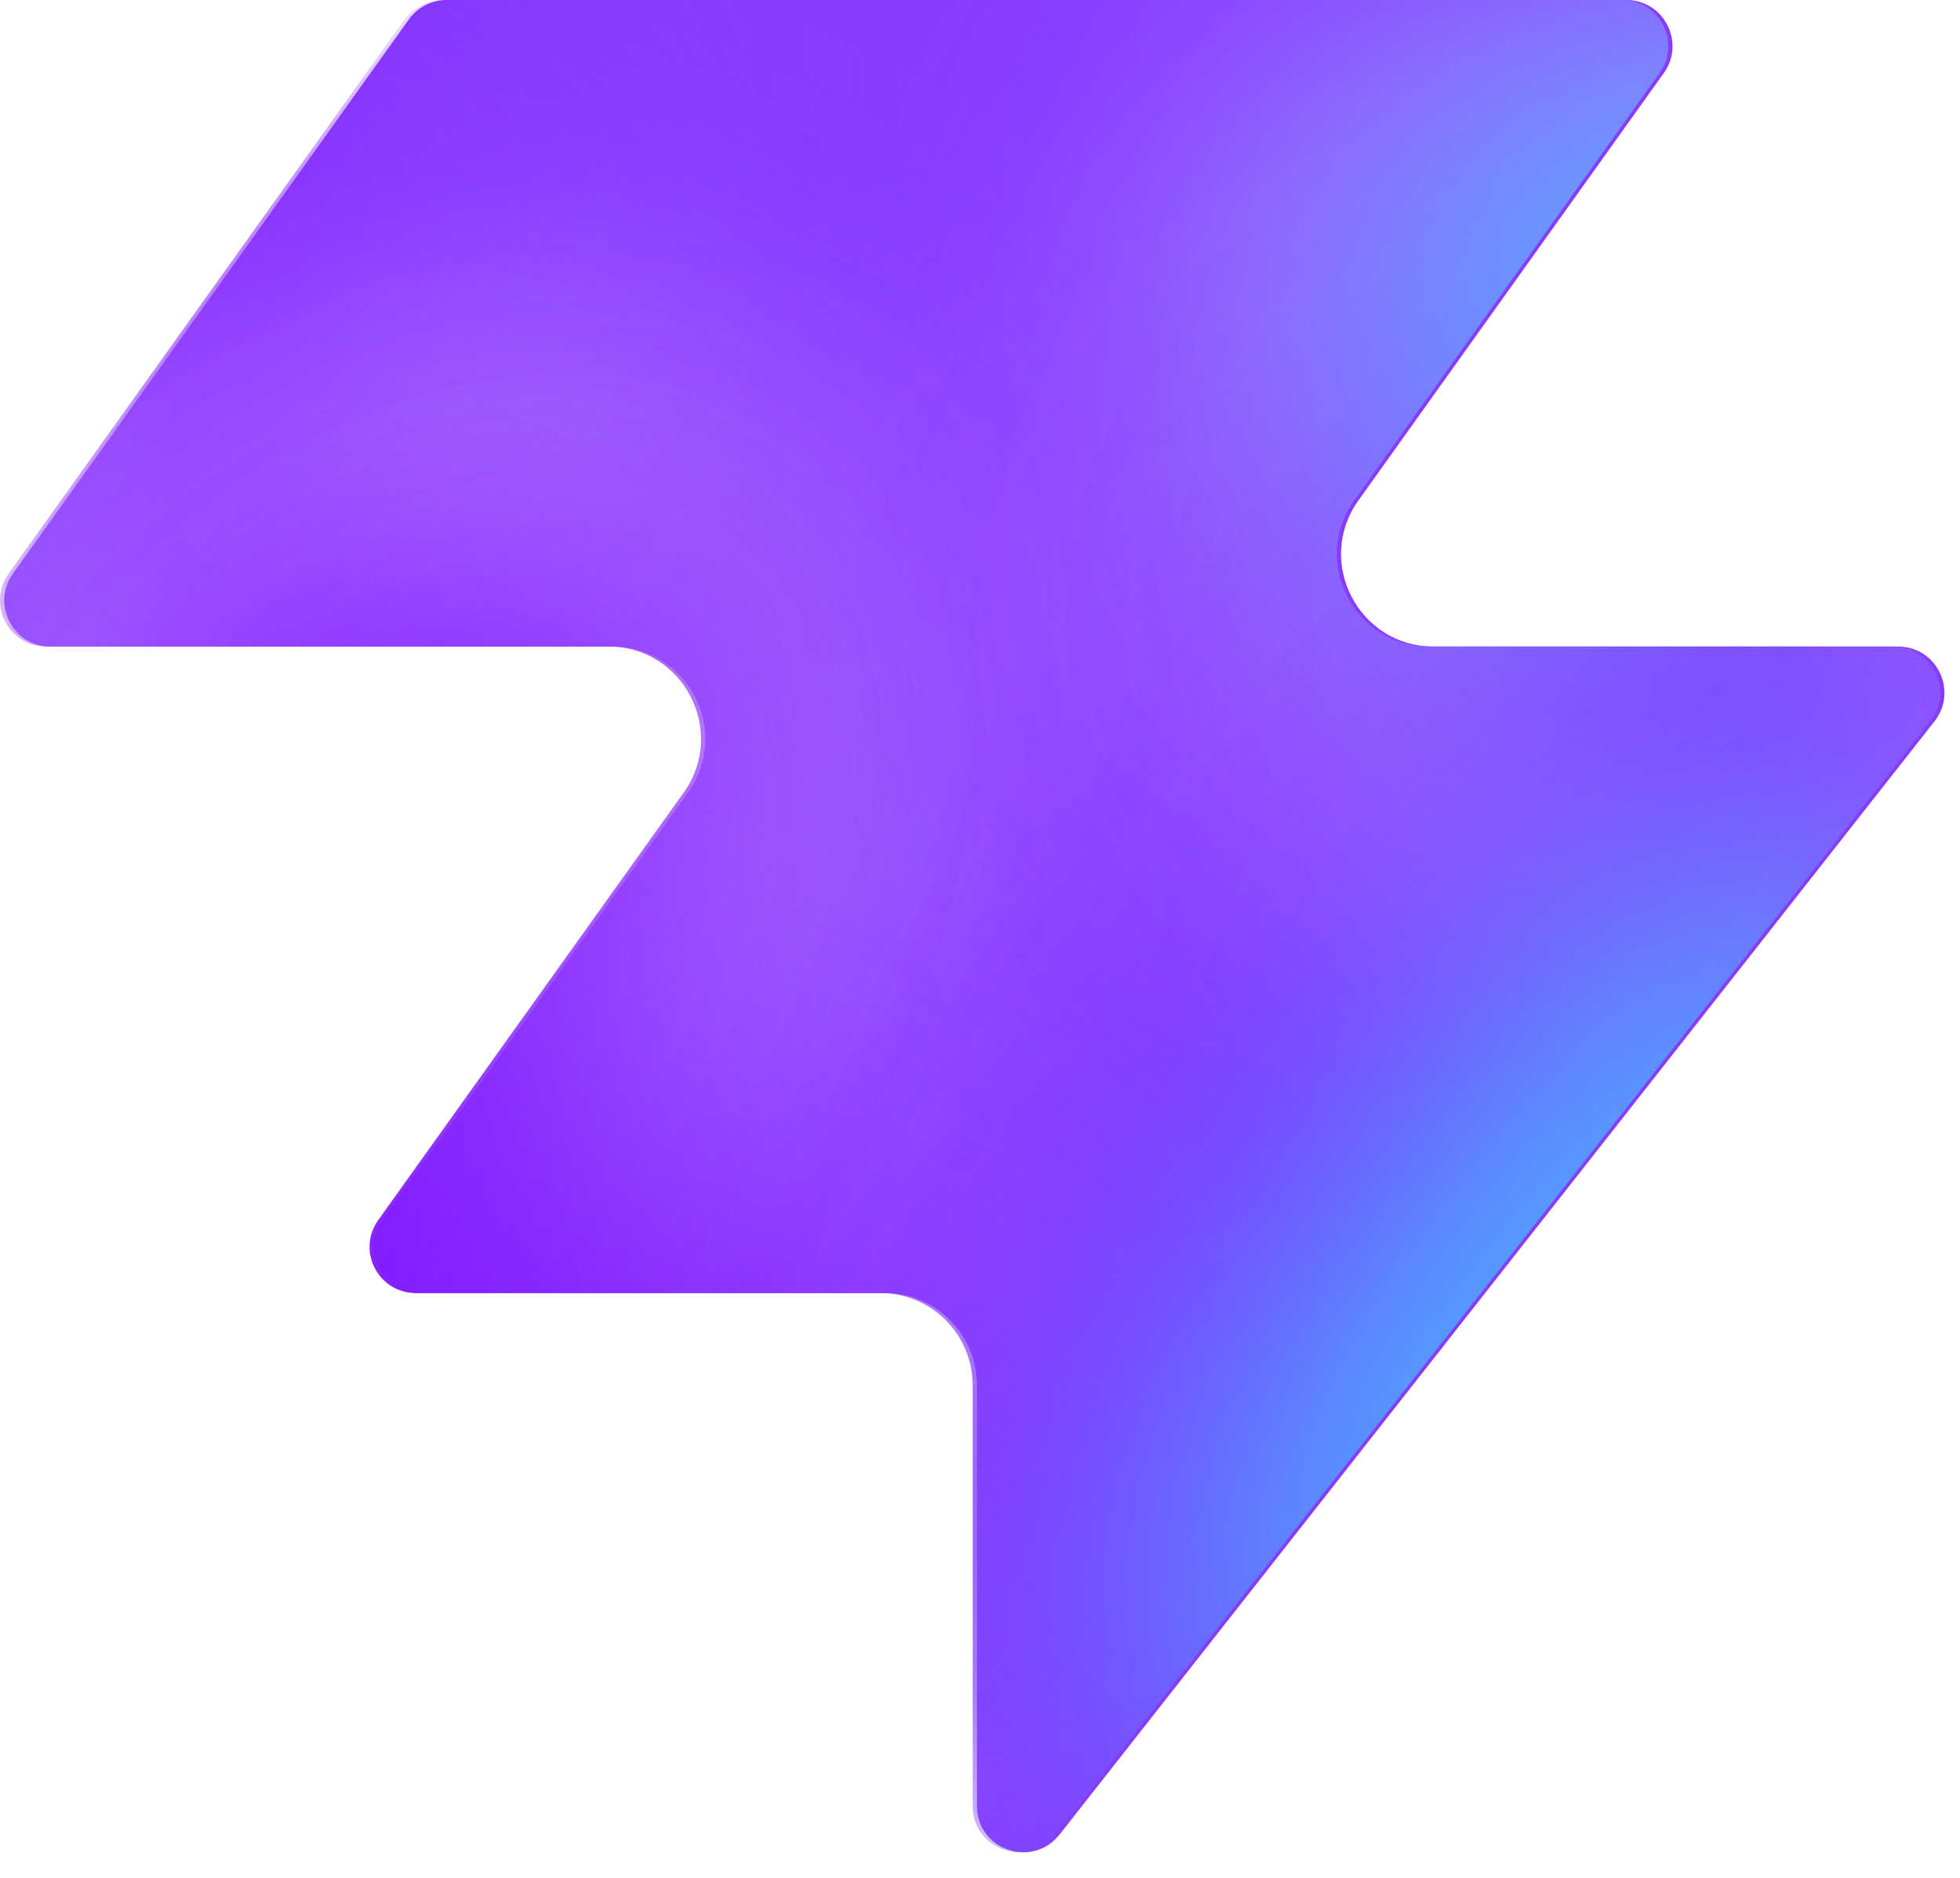
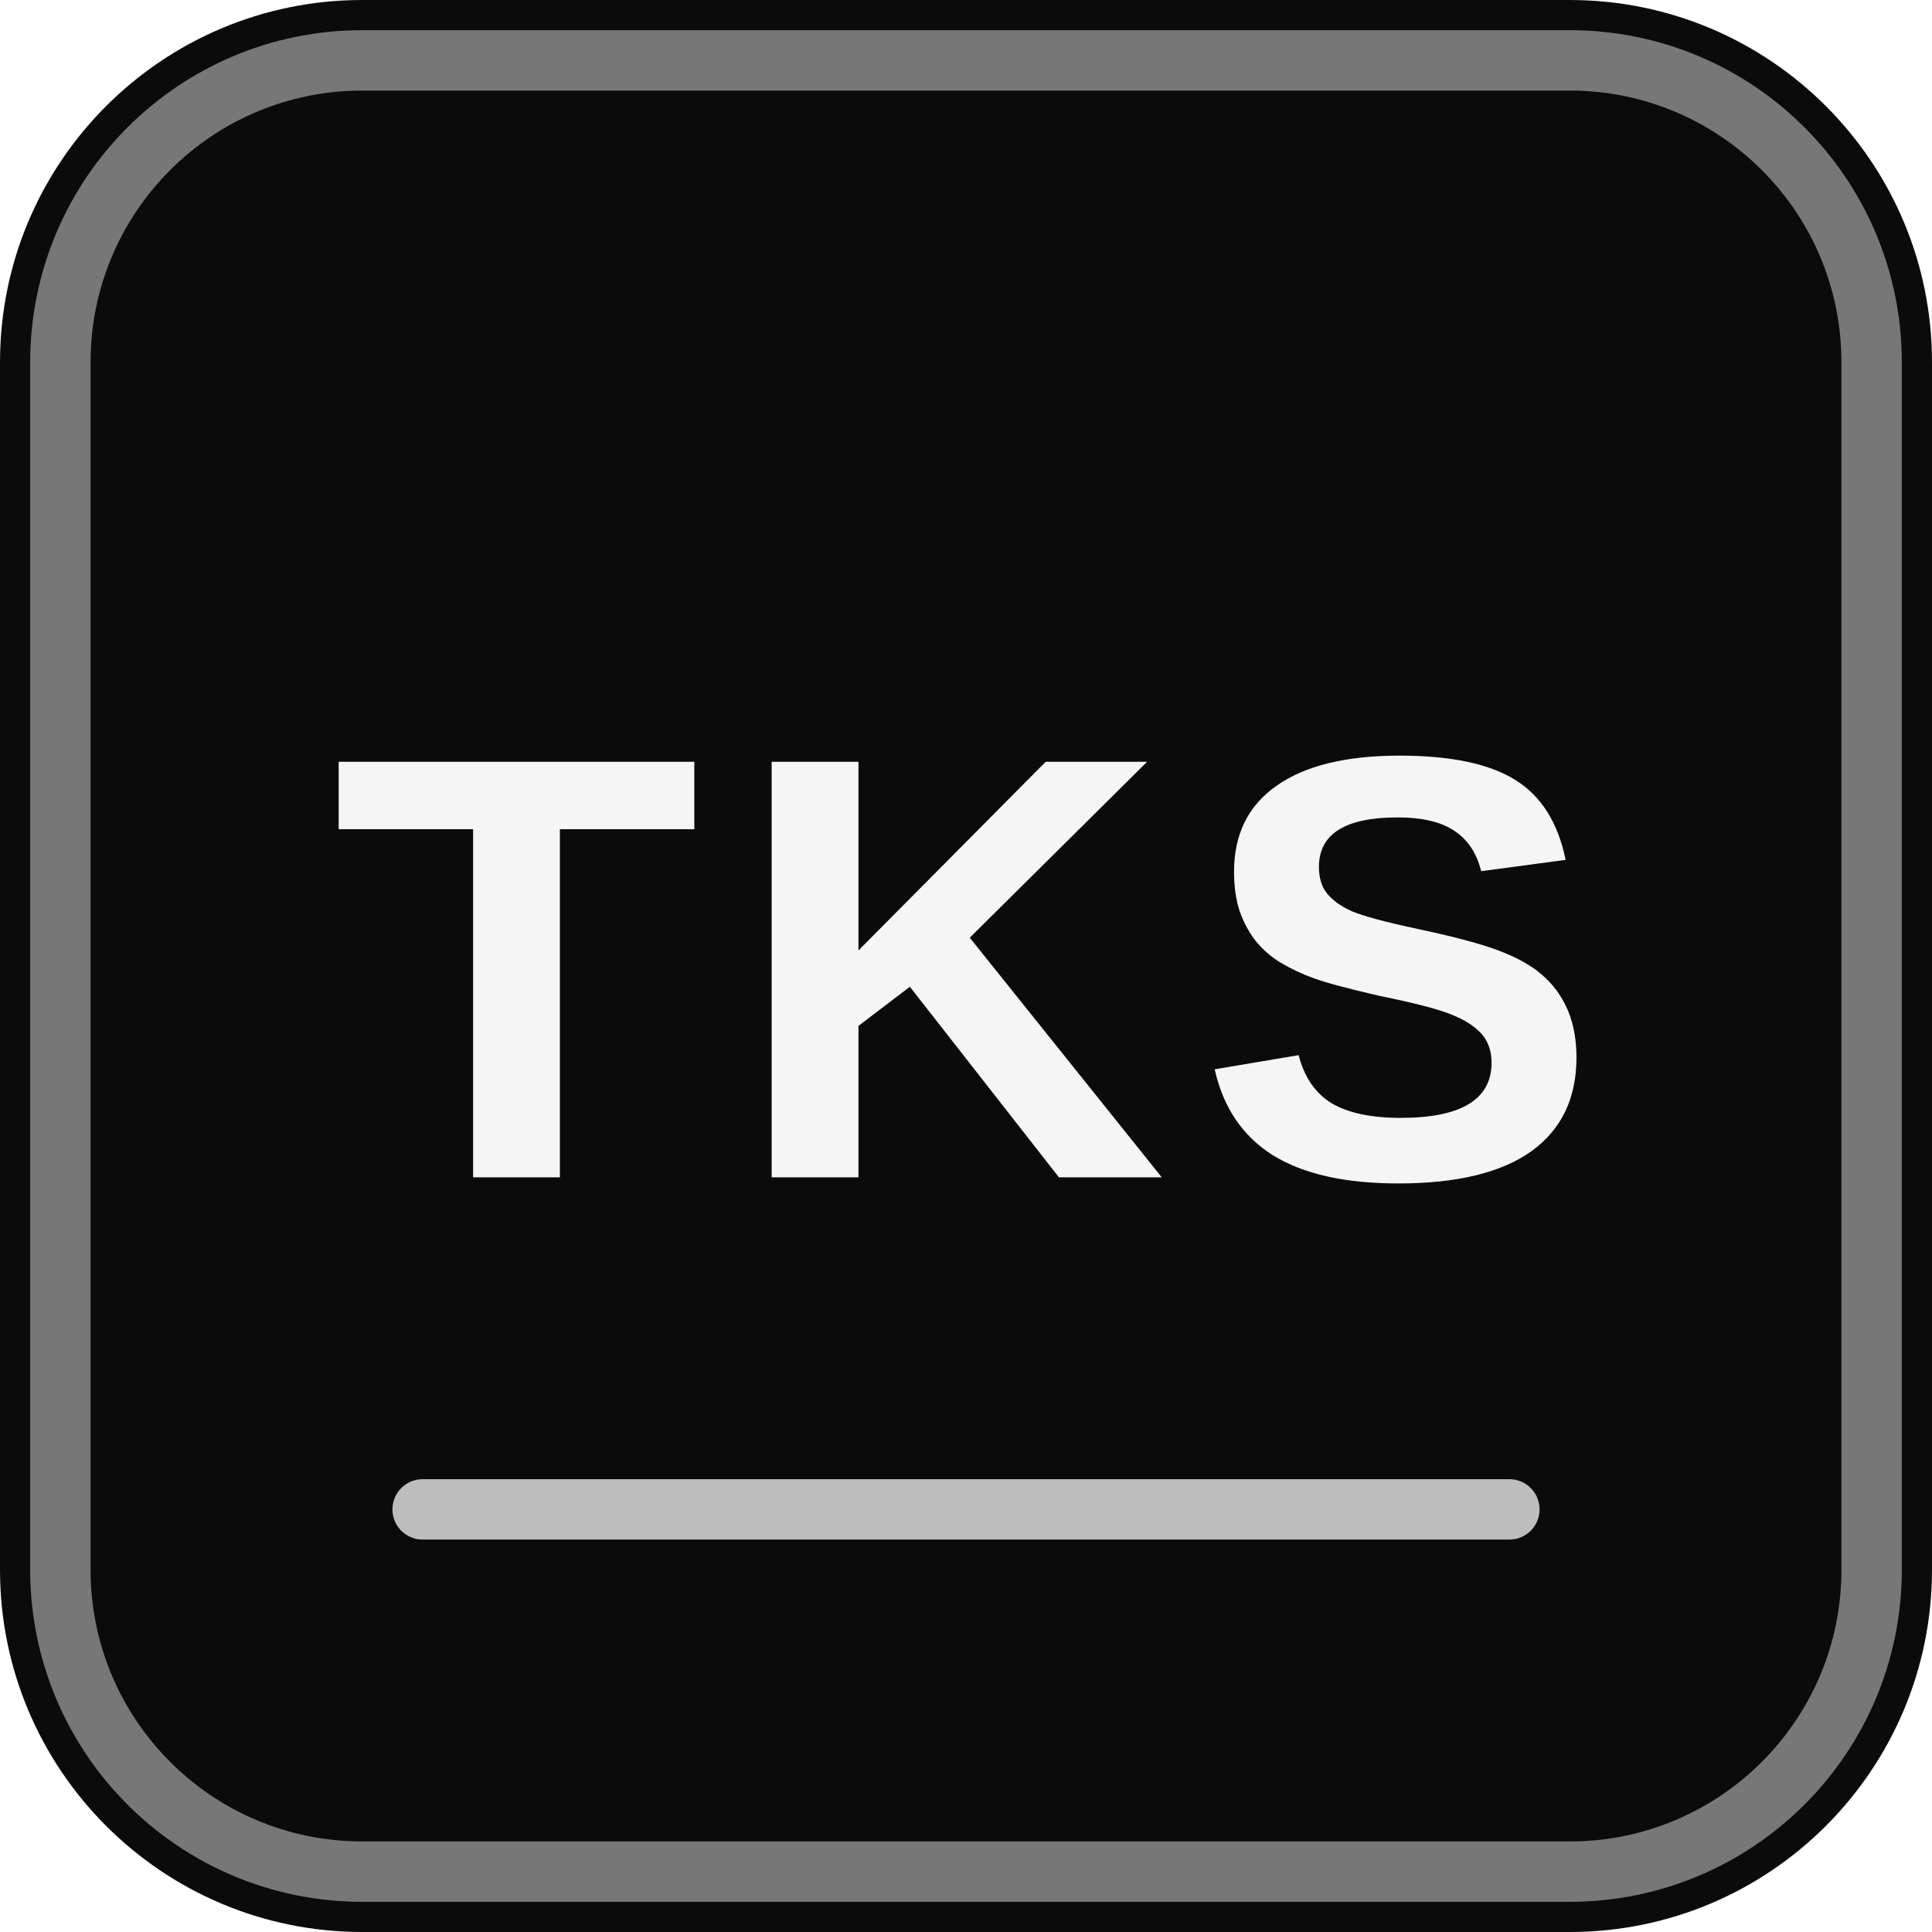
- <svg xmlns="http://www.w3.org/2000/svg" width="48" height="46" fill="none" viewBox="0 0 48 46">
-   <path fill="#863bff" d="M25.946 44.938c-.664.845-2.021.375-2.021-.698V33.937a2.26 2.26 0 0 0-2.262-2.262H10.287c-.92 0-1.456-1.04-.92-1.788l7.48-10.471c1.07-1.497 0-3.578-1.842-3.578H1.237c-.92 0-1.456-1.04-.92-1.788L10.013.474c.214-.297.556-.474.92-.474h28.894c.92 0 1.456 1.04.92 1.788l-7.48 10.471c-1.07 1.498 0 3.579 1.842 3.579h11.377c.943 0 1.473 1.088.89 1.83L25.947 44.94z" style="fill:#863bff;fill:color(display-p3 .525 .23 1);fill-opacity:1" />
-   <mask id="a" width="48" height="46" x="0" y="0" maskUnits="userSpaceOnUse" style="mask-type:alpha">
-     <path fill="#000" d="M25.842 44.938c-.664.844-2.021.375-2.021-.698V33.937a2.26 2.26 0 0 0-2.262-2.262H10.183c-.92 0-1.456-1.04-.92-1.788l7.48-10.471c1.07-1.498 0-3.579-1.842-3.579H1.133c-.92 0-1.456-1.04-.92-1.787L9.91.473c.214-.297.556-.474.92-.474h28.894c.92 0 1.456 1.04.92 1.788l-7.48 10.471c-1.07 1.498 0 3.578 1.842 3.578h11.377c.943 0 1.473 1.088.89 1.832L25.843 44.94z" style="fill:#000;fill-opacity:1" />
-   </mask>
-   <g mask="url(#a)">
-     <g filter="url(#b)">
-       <ellipse cx="5.508" cy="14.704" fill="#ede6ff" rx="5.508" ry="14.704" style="fill:#ede6ff;fill:color(display-p3 .927 .903 1);fill-opacity:1" transform="matrix(.00324 1 1 -.00324 -4.47 31.516)" />
-     </g>
-     <g filter="url(#c)">
-       <ellipse cx="10.399" cy="29.851" fill="#ede6ff" rx="10.399" ry="29.851" style="fill:#ede6ff;fill:color(display-p3 .927 .903 1);fill-opacity:1" transform="matrix(.00324 1 1 -.00324 -39.328 7.883)" />
-     </g>
-     <g filter="url(#d)">
-       <ellipse cx="5.508" cy="30.487" fill="#7e14ff" rx="5.508" ry="30.487" style="fill:#7e14ff;fill:color(display-p3 .492 .077 1);fill-opacity:1" transform="rotate(89.814 -25.913 -14.639)scale(1 -1)" />
-     </g>
-     <g filter="url(#e)">
-       <ellipse cx="5.508" cy="30.599" fill="#7e14ff" rx="5.508" ry="30.599" style="fill:#7e14ff;fill:color(display-p3 .492 .077 1);fill-opacity:1" transform="rotate(89.814 -32.644 -3.334)scale(1 -1)" />
-     </g>
-     <g filter="url(#f)">
-       <ellipse cx="5.508" cy="30.599" fill="#7e14ff" rx="5.508" ry="30.599" style="fill:#7e14ff;fill:color(display-p3 .492 .077 1);fill-opacity:1" transform="matrix(.00324 1 1 -.00324 -34.34 30.47)" />
-     </g>
-     <g filter="url(#g)">
-       <ellipse cx="14.072" cy="22.078" fill="#ede6ff" rx="14.072" ry="22.078" style="fill:#ede6ff;fill:color(display-p3 .927 .903 1);fill-opacity:1" transform="rotate(93.35 24.506 48.493)scale(-1 1)" />
-     </g>
-     <g filter="url(#h)">
-       <ellipse cx="3.47" cy="21.501" fill="#7e14ff" rx="3.47" ry="21.501" style="fill:#7e14ff;fill:color(display-p3 .492 .077 1);fill-opacity:1" transform="rotate(89.009 28.708 47.59)scale(-1 1)" />
-     </g>
-     <g filter="url(#i)">
-       <ellipse cx="3.47" cy="21.501" fill="#7e14ff" rx="3.47" ry="21.501" style="fill:#7e14ff;fill:color(display-p3 .492 .077 1);fill-opacity:1" transform="rotate(89.009 28.708 47.59)scale(-1 1)" />
-     </g>
-     <g filter="url(#j)">
-       <ellipse cx=".387" cy="8.972" fill="#7e14ff" rx="4.407" ry="29.108" style="fill:#7e14ff;fill:color(display-p3 .492 .077 1);fill-opacity:1" transform="rotate(39.51 .387 8.972)" />
-     </g>
-     <g filter="url(#k)">
-       <ellipse cx="47.523" cy="-6.092" fill="#7e14ff" rx="4.407" ry="29.108" style="fill:#7e14ff;fill:color(display-p3 .492 .077 1);fill-opacity:1" transform="rotate(37.892 47.523 -6.092)" />
-     </g>
-     <g filter="url(#l)">
-       <ellipse cx="41.412" cy="6.333" fill="#47bfff" rx="5.971" ry="9.665" style="fill:#47bfff;fill:color(display-p3 .28 .748 1);fill-opacity:1" transform="rotate(37.892 41.412 6.333)" />
-     </g>
-     <g filter="url(#m)">
-       <ellipse cx="-1.879" cy="38.332" fill="#7e14ff" rx="4.407" ry="29.108" style="fill:#7e14ff;fill:color(display-p3 .492 .077 1);fill-opacity:1" transform="rotate(37.892 -1.88 38.332)" />
-     </g>
-     <g filter="url(#n)">
-       <ellipse cx="-1.879" cy="38.332" fill="#7e14ff" rx="4.407" ry="29.108" style="fill:#7e14ff;fill:color(display-p3 .492 .077 1);fill-opacity:1" transform="rotate(37.892 -1.88 38.332)" />
-     </g>
-     <g filter="url(#o)">
-       <ellipse cx="35.651" cy="29.907" fill="#7e14ff" rx="4.407" ry="29.108" style="fill:#7e14ff;fill:color(display-p3 .492 .077 1);fill-opacity:1" transform="rotate(37.892 35.651 29.907)" />
-     </g>
-     <g filter="url(#p)">
-       <ellipse cx="38.418" cy="32.4" fill="#47bfff" rx="5.971" ry="15.297" style="fill:#47bfff;fill:color(display-p3 .28 .748 1);fill-opacity:1" transform="rotate(37.892 38.418 32.4)" />
-     </g>
-   </g>
-   <defs>
-     <filter id="b" width="60.045" height="41.654" x="-19.77" y="16.149" color-interpolation-filters="sRGB" filterUnits="userSpaceOnUse">
-       <feFlood flood-opacity="0" result="BackgroundImageFix" />
-       <feBlend in="SourceGraphic" in2="BackgroundImageFix" result="shape" />
-       <feGaussianBlur result="effect1_foregroundBlur_2002_17158" stdDeviation="7.659" />
-     </filter>
-     <filter id="c" width="90.34" height="51.437" x="-54.613" y="-7.533" color-interpolation-filters="sRGB" filterUnits="userSpaceOnUse">
-       <feFlood flood-opacity="0" result="BackgroundImageFix" />
-       <feBlend in="SourceGraphic" in2="BackgroundImageFix" result="shape" />
-       <feGaussianBlur result="effect1_foregroundBlur_2002_17158" stdDeviation="7.659" />
-     </filter>
-     <filter id="d" width="79.355" height="29.4" x="-49.64" y="2.03" color-interpolation-filters="sRGB" filterUnits="userSpaceOnUse">
-       <feFlood flood-opacity="0" result="BackgroundImageFix" />
-       <feBlend in="SourceGraphic" in2="BackgroundImageFix" result="shape" />
-       <feGaussianBlur result="effect1_foregroundBlur_2002_17158" stdDeviation="4.596" />
-     </filter>
-     <filter id="e" width="79.579" height="29.4" x="-45.045" y="20.029" color-interpolation-filters="sRGB" filterUnits="userSpaceOnUse">
-       <feFlood flood-opacity="0" result="BackgroundImageFix" />
-       <feBlend in="SourceGraphic" in2="BackgroundImageFix" result="shape" />
-       <feGaussianBlur result="effect1_foregroundBlur_2002_17158" stdDeviation="4.596" />
-     </filter>
-     <filter id="f" width="79.579" height="29.4" x="-43.513" y="21.178" color-interpolation-filters="sRGB" filterUnits="userSpaceOnUse">
-       <feFlood flood-opacity="0" result="BackgroundImageFix" />
-       <feBlend in="SourceGraphic" in2="BackgroundImageFix" result="shape" />
-       <feGaussianBlur result="effect1_foregroundBlur_2002_17158" stdDeviation="4.596" />
-     </filter>
-     <filter id="g" width="74.749" height="58.852" x="15.756" y="-17.901" color-interpolation-filters="sRGB" filterUnits="userSpaceOnUse">
-       <feFlood flood-opacity="0" result="BackgroundImageFix" />
-       <feBlend in="SourceGraphic" in2="BackgroundImageFix" result="shape" />
-       <feGaussianBlur result="effect1_foregroundBlur_2002_17158" stdDeviation="7.659" />
-     </filter>
-     <filter id="h" width="61.377" height="25.362" x="23.548" y="2.284" color-interpolation-filters="sRGB" filterUnits="userSpaceOnUse">
-       <feFlood flood-opacity="0" result="BackgroundImageFix" />
-       <feBlend in="SourceGraphic" in2="BackgroundImageFix" result="shape" />
-       <feGaussianBlur result="effect1_foregroundBlur_2002_17158" stdDeviation="4.596" />
-     </filter>
-     <filter id="i" width="61.377" height="25.362" x="23.548" y="2.284" color-interpolation-filters="sRGB" filterUnits="userSpaceOnUse">
-       <feFlood flood-opacity="0" result="BackgroundImageFix" />
-       <feBlend in="SourceGraphic" in2="BackgroundImageFix" result="shape" />
-       <feGaussianBlur result="effect1_foregroundBlur_2002_17158" stdDeviation="4.596" />
-     </filter>
-     <filter id="j" width="56.045" height="63.649" x="-27.636" y="-22.853" color-interpolation-filters="sRGB" filterUnits="userSpaceOnUse">
-       <feFlood flood-opacity="0" result="BackgroundImageFix" />
-       <feBlend in="SourceGraphic" in2="BackgroundImageFix" result="shape" />
-       <feGaussianBlur result="effect1_foregroundBlur_2002_17158" stdDeviation="4.596" />
-     </filter>
-     <filter id="k" width="54.814" height="64.646" x="20.116" y="-38.415" color-interpolation-filters="sRGB" filterUnits="userSpaceOnUse">
-       <feFlood flood-opacity="0" result="BackgroundImageFix" />
-       <feBlend in="SourceGraphic" in2="BackgroundImageFix" result="shape" />
-       <feGaussianBlur result="effect1_foregroundBlur_2002_17158" stdDeviation="4.596" />
-     </filter>
-     <filter id="l" width="33.541" height="35.313" x="24.641" y="-11.323" color-interpolation-filters="sRGB" filterUnits="userSpaceOnUse">
-       <feFlood flood-opacity="0" result="BackgroundImageFix" />
-       <feBlend in="SourceGraphic" in2="BackgroundImageFix" result="shape" />
-       <feGaussianBlur result="effect1_foregroundBlur_2002_17158" stdDeviation="4.596" />
-     </filter>
-     <filter id="m" width="54.814" height="64.646" x="-29.286" y="6.009" color-interpolation-filters="sRGB" filterUnits="userSpaceOnUse">
-       <feFlood flood-opacity="0" result="BackgroundImageFix" />
-       <feBlend in="SourceGraphic" in2="BackgroundImageFix" result="shape" />
-       <feGaussianBlur result="effect1_foregroundBlur_2002_17158" stdDeviation="4.596" />
-     </filter>
-     <filter id="n" width="54.814" height="64.646" x="-29.286" y="6.009" color-interpolation-filters="sRGB" filterUnits="userSpaceOnUse">
-       <feFlood flood-opacity="0" result="BackgroundImageFix" />
-       <feBlend in="SourceGraphic" in2="BackgroundImageFix" result="shape" />
-       <feGaussianBlur result="effect1_foregroundBlur_2002_17158" stdDeviation="4.596" />
-     </filter>
-     <filter id="o" width="54.814" height="64.646" x="8.244" y="-2.416" color-interpolation-filters="sRGB" filterUnits="userSpaceOnUse">
-       <feFlood flood-opacity="0" result="BackgroundImageFix" />
-       <feBlend in="SourceGraphic" in2="BackgroundImageFix" result="shape" />
-       <feGaussianBlur result="effect1_foregroundBlur_2002_17158" stdDeviation="4.596" />
-     </filter>
-     <filter id="p" width="39.409" height="43.623" x="18.713" y="10.588" color-interpolation-filters="sRGB" filterUnits="userSpaceOnUse">
-       <feFlood flood-opacity="0" result="BackgroundImageFix" />
-       <feBlend in="SourceGraphic" in2="BackgroundImageFix" result="shape" />
-       <feGaussianBlur result="effect1_foregroundBlur_2002_17158" stdDeviation="4.596" />
-     </filter>
-   </defs>
+ <svg xmlns="http://www.w3.org/2000/svg" viewBox="0 0 64 64">
+   <rect width="64" height="64" rx="12" fill="#0b0b0b" />
+   <rect x="2" y="2" width="60" height="60" rx="10" fill="none" stroke="#777" stroke-width="2" />
+   <text x="32" y="39" fill="#f5f5f5" font-family="Arial, Helvetica, sans-serif" font-size="20" font-weight="700" letter-spacing="1" text-anchor="middle">TKS</text>
+   <path d="M14 50h36" stroke="#bdbdbd" stroke-width="2" stroke-linecap="round" />
</svg>
